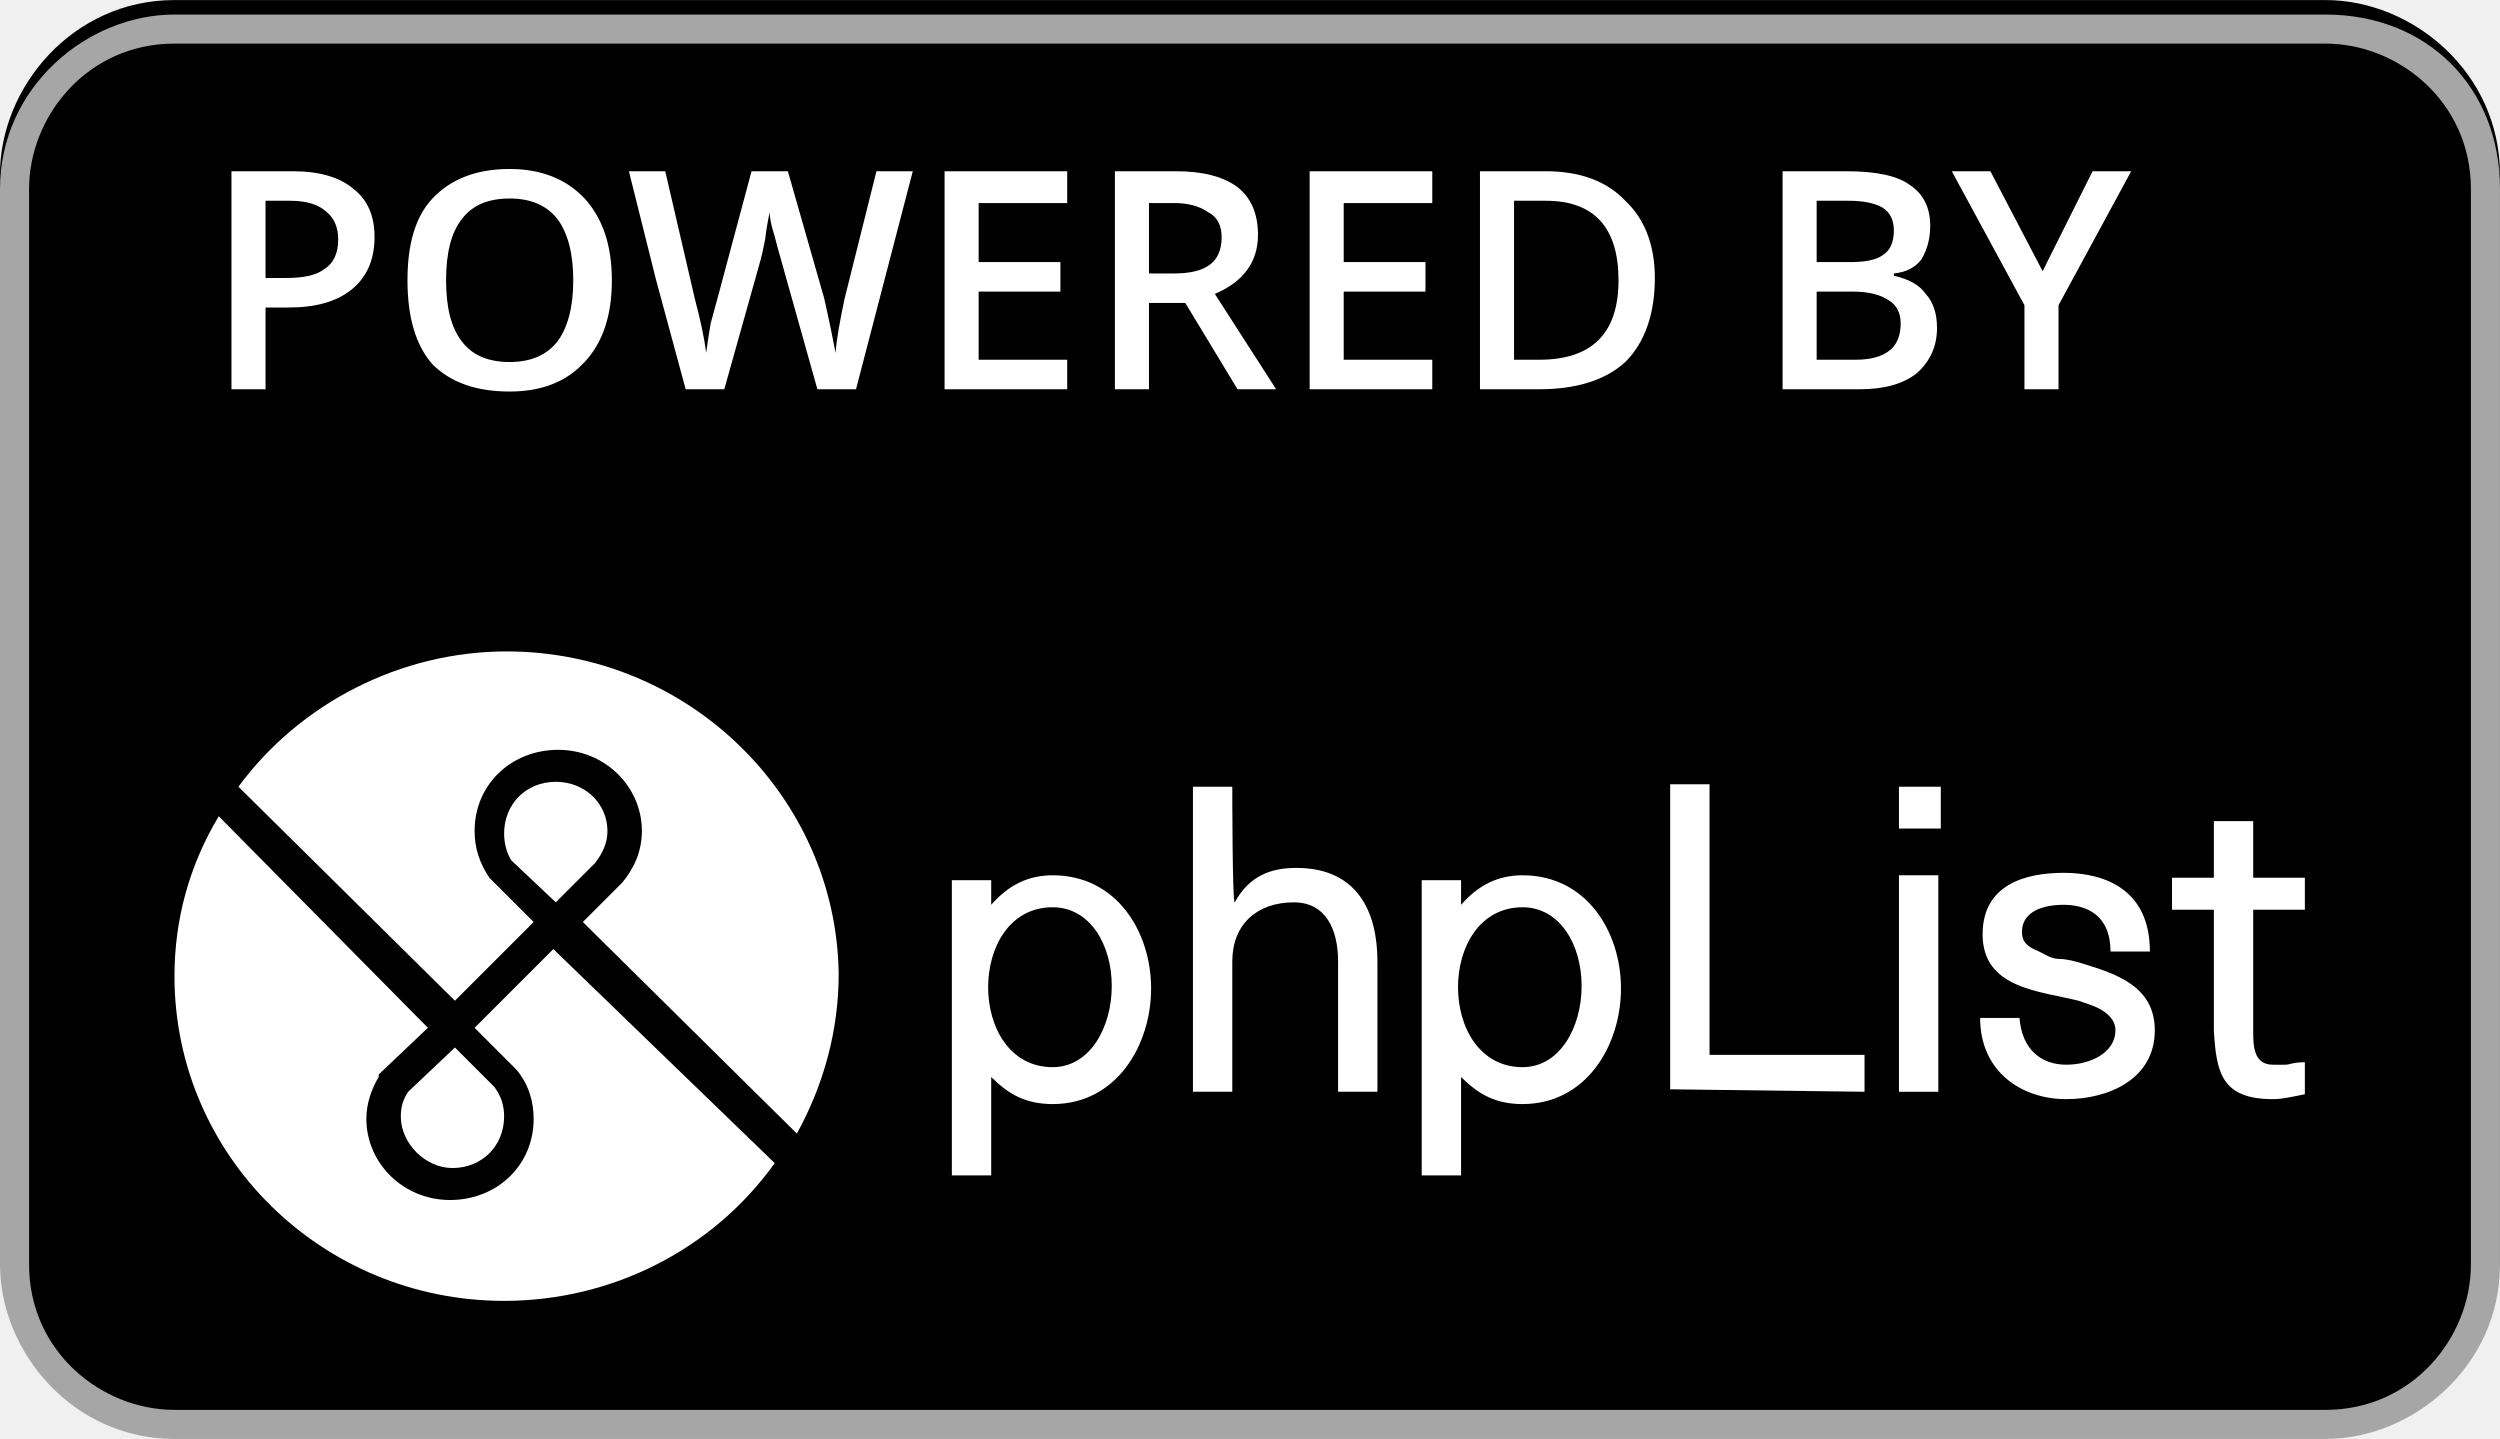
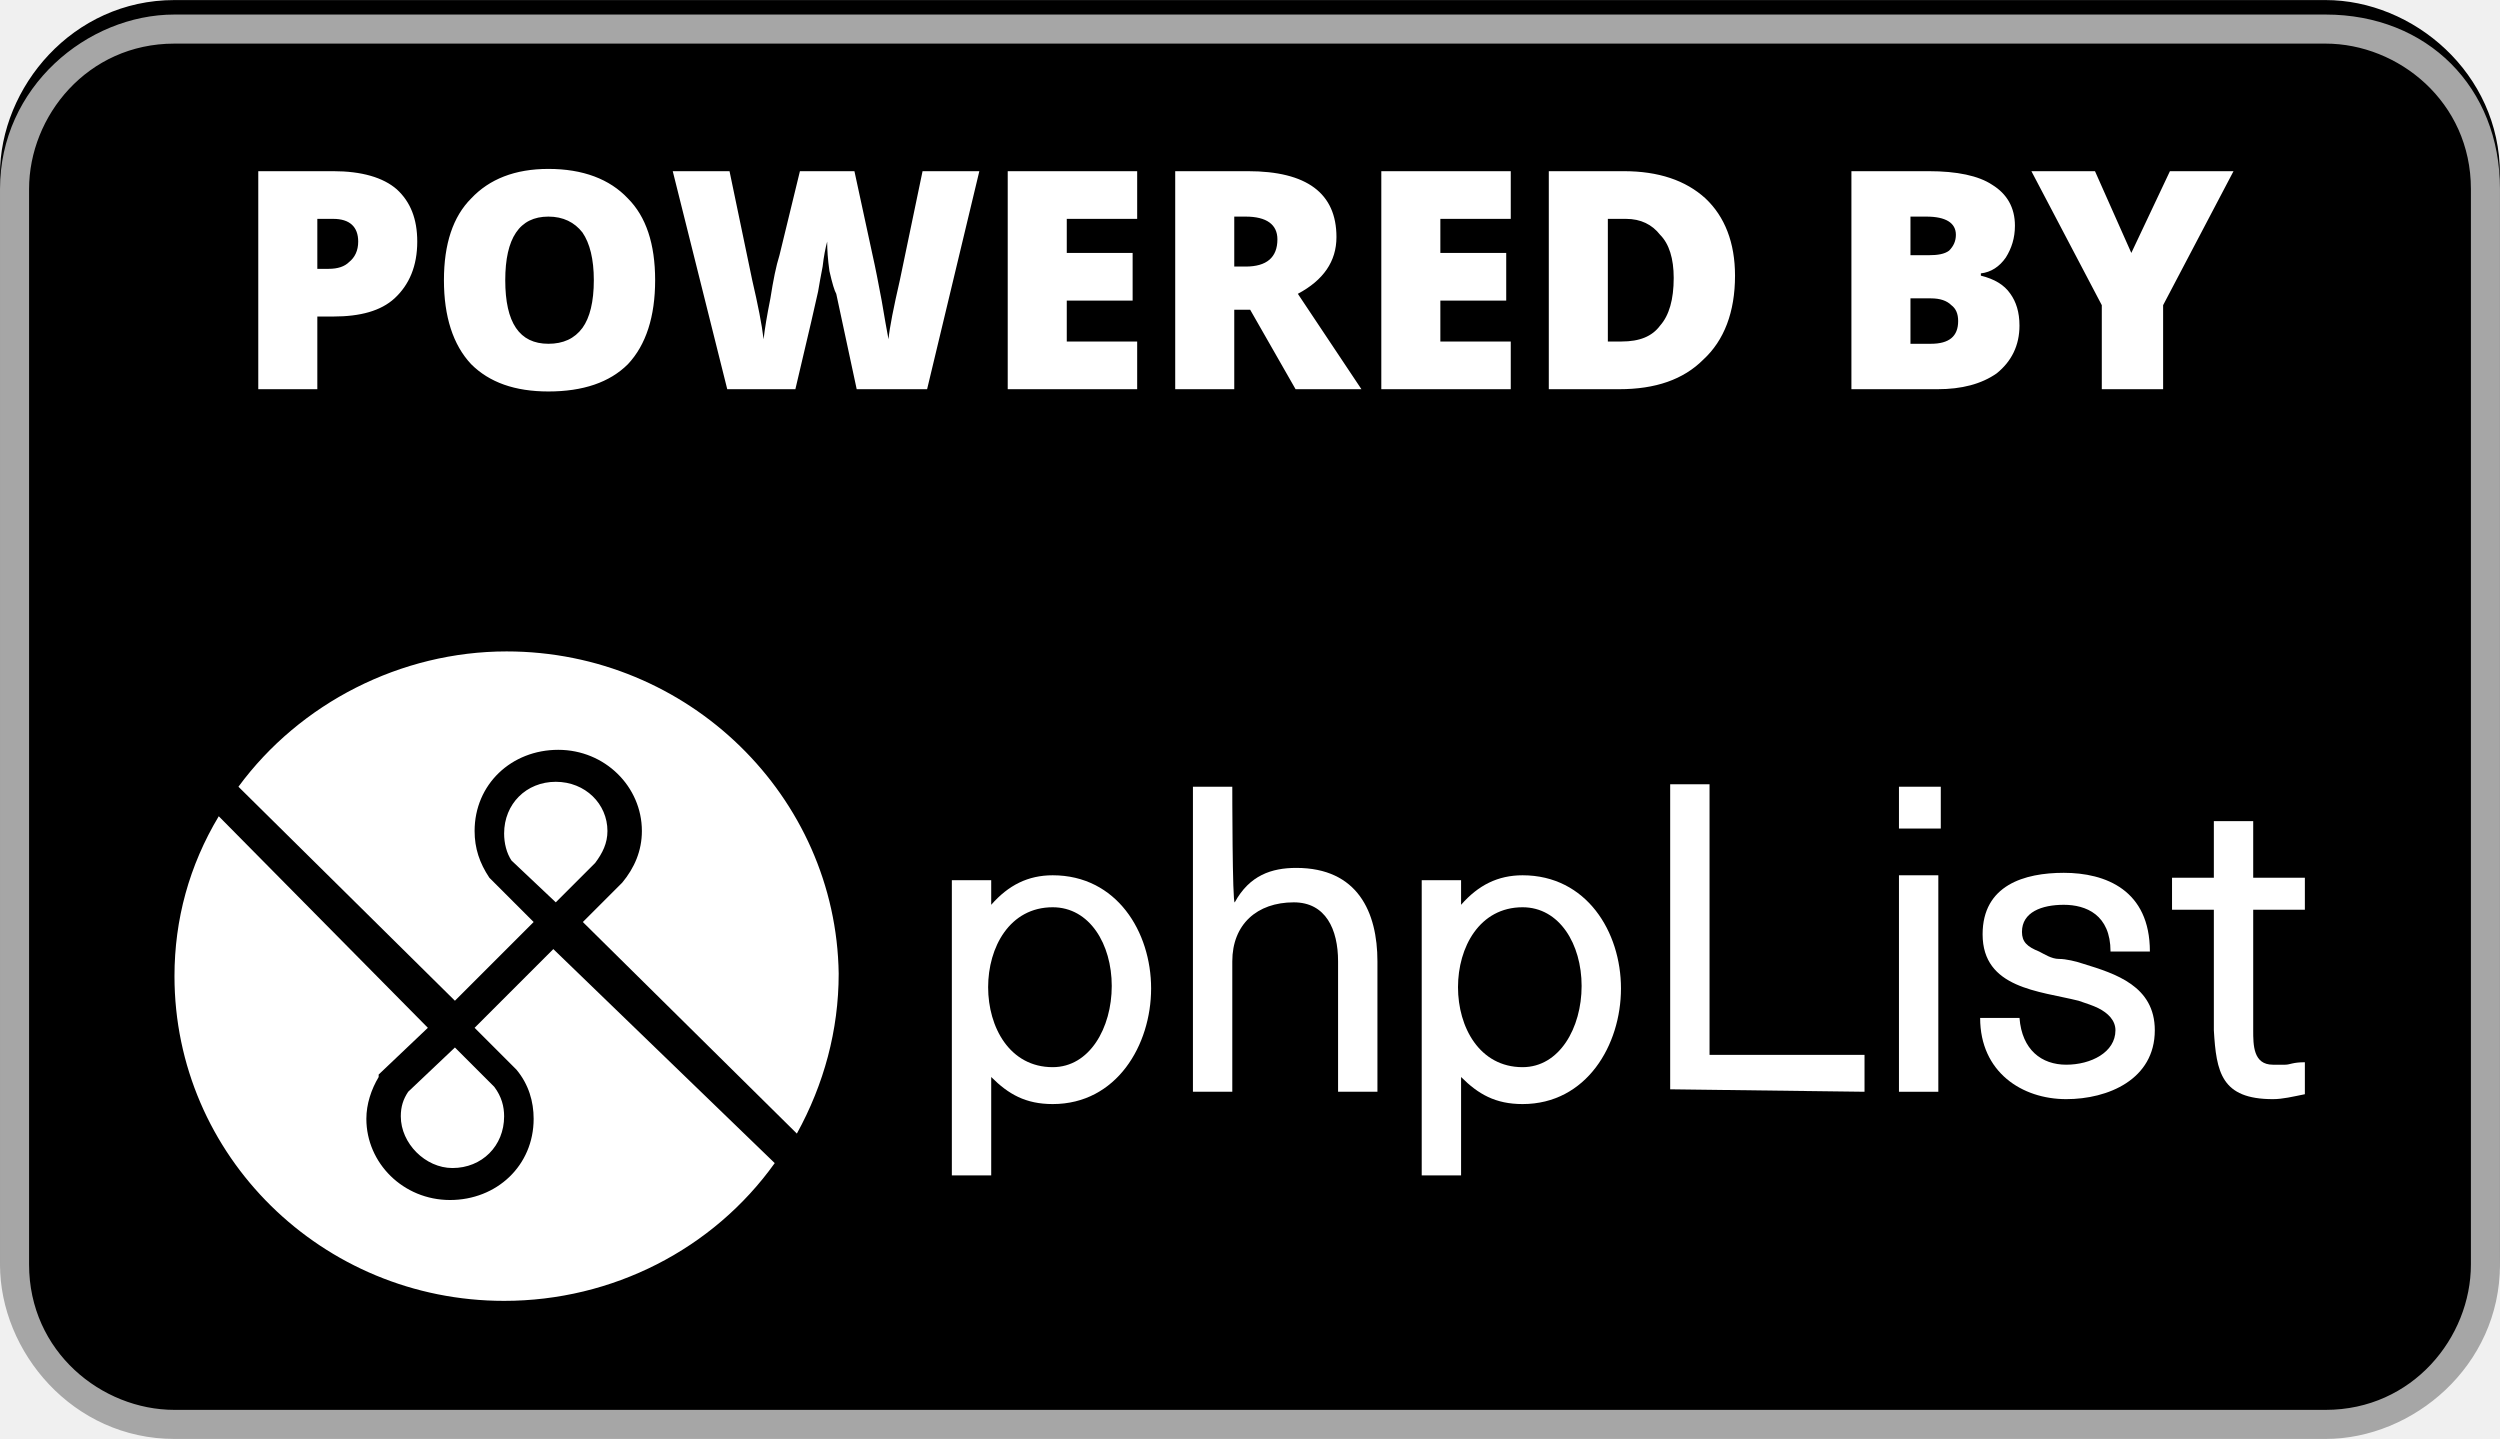
<svg xmlns="http://www.w3.org/2000/svg" width="69.833" height="40.195" viewBox="0 0 18.477 10.635" version="1.1" id="svg8">
  <defs id="defs2" />
  <g id="layer1" transform="translate(-171.7023,-162.5596)">
    <path d="m 188.89,173.087 h -15.899 c -0.645,0 -1.289,-0.537 -1.289,-1.289 v -7.949 c 0,-0.645 0.537,-1.289 1.289,-1.289 h 15.899 c 0.645,0 1.289,0.537 1.289,1.289 v 7.949 c 0,0.752 -0.537,1.289 -1.289,1.289 z" id="path30" style="stroke-width:1.074" />
    <g transform="matrix(1.07423,0,0,1.07423,158.919,140.2156)" id="g36">
      <g id="g34">
        <path class="st3" d="m 27.9,21.1 c 0.5,0 1,0.4 1,1 v 7.4 c 0,0.5 -0.4,1 -1,1 H 13.1 c -0.5,0 -1,-0.4 -1,-1 v -7.4 c 0,-0.5 0.4,-1 1,-1 h 14.8 m 0,-0.2 H 13.1 c -0.6,0 -1.2,0.5 -1.2,1.2 v 7.4 c 0,0.6 0.5,1.2 1.2,1.2 h 14.8 c 0.6,0 1.2,-0.5 1.2,-1.2 v -7.4 c 0,-0.7 -0.5,-1.2 -1.2,-1.2 z" id="path32" style="fill:#a6a6a6" />
      </g>
    </g>
    <g id="g881_19_" transform="matrix(1.07423,0,0,1.07423,158.8489,139.6755)">
      <g id="g894_19_">
-         <text transform="translate(13.3546,23.9809)" class="st0 st1 st2" id="text38" style="font-size:2.098px;font-family:OpenSans-Semibold;fill:#ffffff">
-           <tspan style="font-style:normal;font-variant:normal;font-weight:600;font-stretch:normal;font-family:'Open Sans';-inkscape-font-specification:'Open Sans Semi-Bold'" id="tspan979">POWERED BY</tspan>
+         <text class="st0 st1 st2" id="text38" style="font-size:2.098px;font-family:OpenSans-Semibold;fill:#ffffff" x="13.586" y="23.981">
+           <tspan style="font-style:normal;font-variant:normal;font-weight:800;font-stretch:normal;font-family:'Open Sans';-inkscape-font-specification:'Open Sans Ultra-Bold'" id="tspan979">POWERED BY</tspan>
        </text>
        <g id="g862_19_" transform="matrix(0.1692526,0,0,0.1692526,164.359,336.7693)">
          <path id="path833_23_" class="st0" d="m -857.6,-1827 c 1.5,0 2.4,1.5 2.4,3.2 0,1.7 -0.9,3.3 -2.4,3.3 -3.5,0 -3.5,-6.5 0,-6.5 z m -2.5,-1.1 h -1.6 v 12 h 1.6 v -4 c 0.7,0.7 1.4,1.1 2.5,1.1 2.6,0 4,-2.4 4,-4.7 0,-2.3 -1.4,-4.6 -4,-4.6 -1,0 -1.8,0.4 -2.5,1.2 z" style="fill:#ffffff" />
          <path id="path835_23_" class="st0" d="m -850.3,-1831.9 h -1.6 v 12.4 h 1.6 v -5.3 c 0,-1.5 1,-2.4 2.5,-2.4 1.3,0 1.8,1.1 1.8,2.4 v 5.3 h 1.6 v -5.3 c 0,-2 -0.8,-3.8 -3.3,-3.8 -1,0 -1.9,0.3 -2.5,1.4 -0.1,0.1 -0.1,-4.7 -0.1,-4.7 z" style="fill:#ffffff" />
          <path id="path837_23_" class="st0" d="m -838.5,-1827 c 1.5,0 2.4,1.5 2.4,3.2 0,1.7 -0.9,3.3 -2.4,3.3 -3.5,0 -3.5,-6.5 0,-6.5 z m -2.5,-1.1 h -1.6 v 12 h 1.6 v -4 c 0.7,0.7 1.4,1.1 2.5,1.1 2.6,0 4,-2.4 4,-4.7 0,-2.3 -1.4,-4.6 -4,-4.6 -1,0 -1.8,0.4 -2.5,1.2 z" style="fill:#ffffff" />
          <path id="path839_23_" class="st0" d="m -824.6,-1819.5 v -1.5 h -6.3 v -11 h -1.6 v 12.4 z" style="fill:#ffffff" />
          <path id="path841_23_" class="st0" d="m -821.6,-1819.5 v -8.8 h -1.6 v 8.8 z m 0.1,-10.7 v -1.7 h -1.7 v 1.7 z" style="fill:#ffffff" />
          <path id="path843_23_" class="st0" d="m -816.4,-1819.2 c 1.7,0 3.6,-0.8 3.6,-2.8 0,-1.8 -1.6,-2.3 -2.9,-2.7 -0.3,-0.1 -0.7,-0.2 -1,-0.2 -0.3,0 -0.6,-0.2 -0.8,-0.3 -0.5,-0.2 -0.7,-0.4 -0.7,-0.8 0,-0.8 0.8,-1.1 1.7,-1.1 0.9,0 1.9,0.4 1.9,1.9 h 1.6 c 0,-2.5 -1.8,-3.2 -3.5,-3.2 -1.6,0 -3.3,0.5 -3.3,2.5 0,2.2 2.3,2.3 3.9,2.7 0.3,0.1 0.6,0.2 0.8,0.3 0.4,0.2 0.7,0.5 0.7,0.9 0,0.9 -1,1.4 -2,1.4 -1,0 -1.8,-0.6 -1.9,-1.9 h -1.6 c 0,2.2 1.7,3.3 3.5,3.3 z" style="fill:#ffffff" />
          <path id="path845_23_" class="st0" d="m -808,-1819.2 c 0.4,0 0.8,-0.1 1.3,-0.2 v -1.3 c -0.5,0 -0.6,0.1 -0.8,0.1 -0.2,0 -0.3,0 -0.5,0 -0.8,0 -0.8,-0.8 -0.8,-1.4 v -4.9 h 2.1 v -1.3 h -2.1 v -2.3 h -1.6 v 2.3 h -1.7 v 1.3 h 1.7 v 4.9 c 0.1,1.7 0.3,2.8 2.4,2.8 z" style="fill:#ffffff" />
          <path id="path831_23_" class="st0" d="m -879.8,-1837.4 c -4.3,0 -8.4,2.1 -10.9,5.5 l 8.8,8.7 3.2,-3.2 -1.8,-1.8 v 0 c -0.4,-0.6 -0.6,-1.2 -0.6,-1.9 0,-1.9 1.5,-3.3 3.4,-3.3 1.9,0 3.4,1.5 3.4,3.3 0,0.8 -0.3,1.5 -0.8,2.1 v 0 l -1.6,1.6 8.7,8.6 c 1.1,-2 1.7,-4.2 1.7,-6.5 -0.1,-7.2 -6.1,-13.1 -13.5,-13.1 z m 2,5.3 c -1.2,0 -2.1,0.9 -2.1,2.1 0,0.4 0.1,0.8 0.3,1.1 l 1.8,1.7 1.6,-1.6 c 0.3,-0.4 0.5,-0.8 0.5,-1.3 0,-1.1 -0.9,-2 -2.1,-2 z m -13.7,1.4 c -1.2,2 -1.8,4.2 -1.8,6.5 0,7.3 6,13.2 13.4,13.2 v 0 c 4.4,0 8.5,-2.1 11,-5.6 l -9,-8.7 -3.2,3.2 1.7,1.7 c 0.5,0.6 0.7,1.3 0.7,2 0,1.9 -1.5,3.3 -3.4,3.3 -1.9,0 -3.4,-1.5 -3.4,-3.3 0,-0.6 0.2,-1.2 0.5,-1.7 v -0.1 l 2,-1.9 z m 9.6,9.4 -1.9,1.8 c -0.2,0.3 -0.3,0.6 -0.3,1 0,1.1 1,2.1 2.1,2.1 1.2,0 2.1,-0.9 2.1,-2.1 0,-0.4 -0.1,-0.8 -0.4,-1.2 z" style="fill:#ffffff" />
        </g>
      </g>
    </g>
  </g>
</svg>
